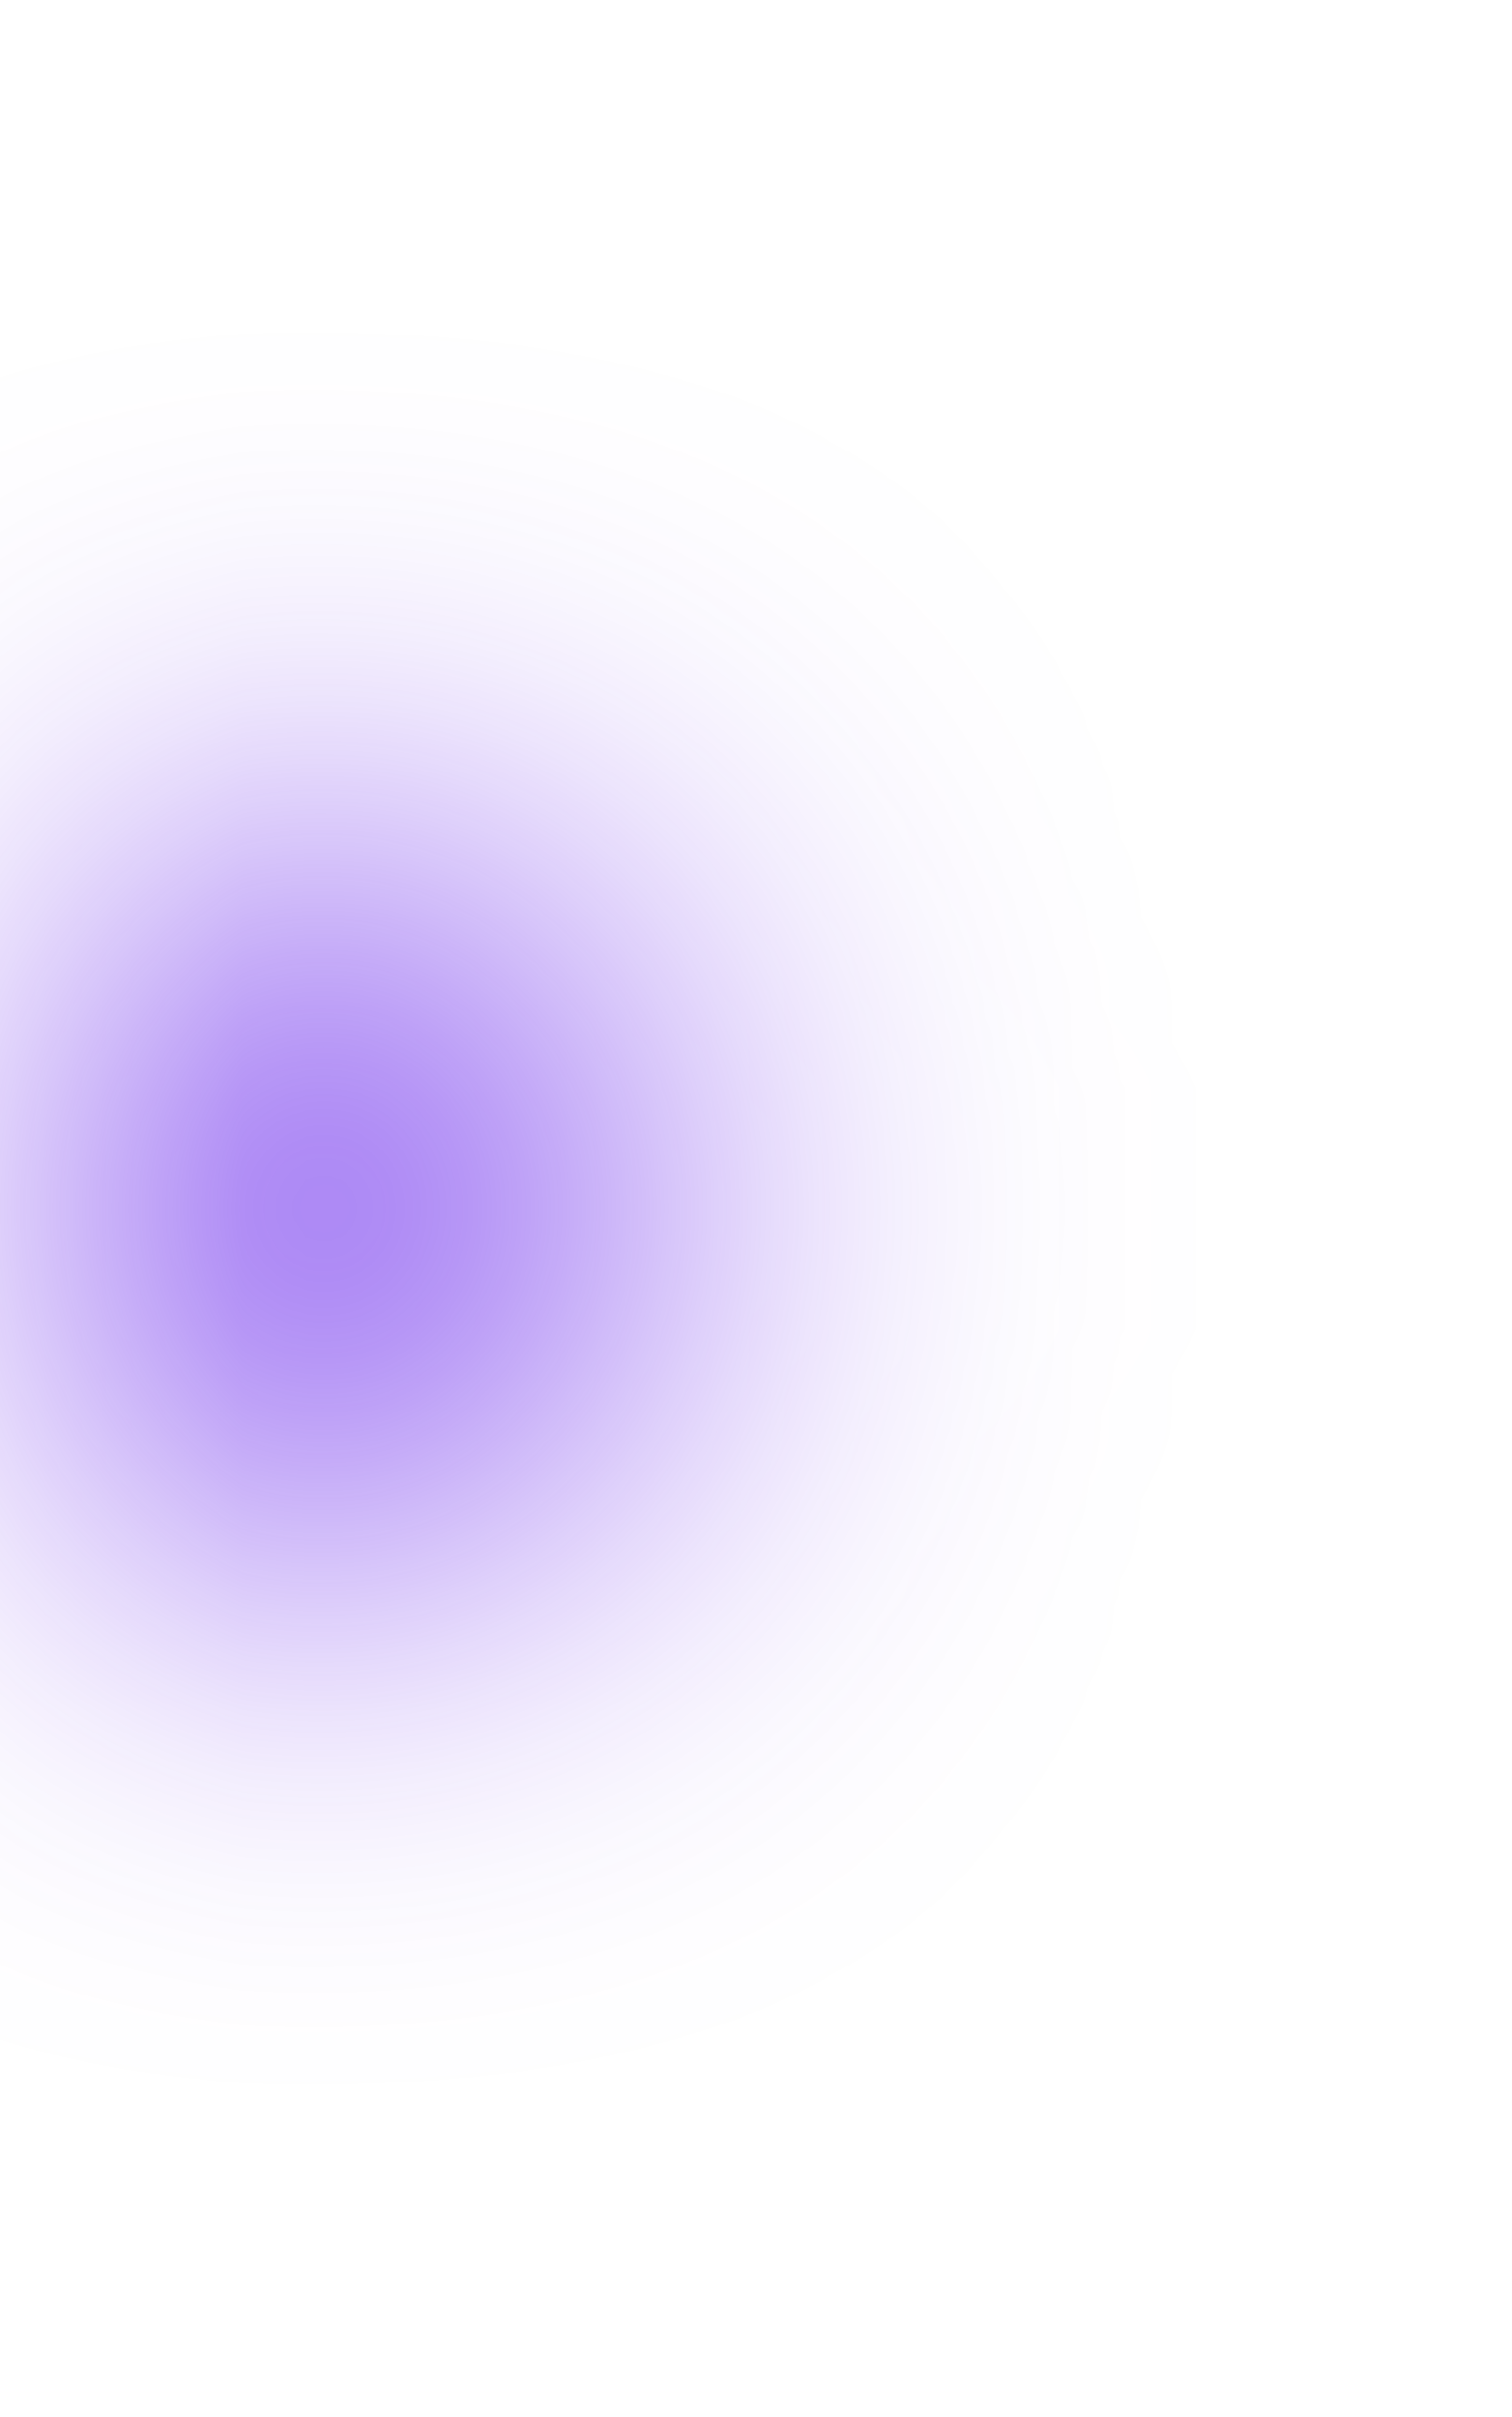
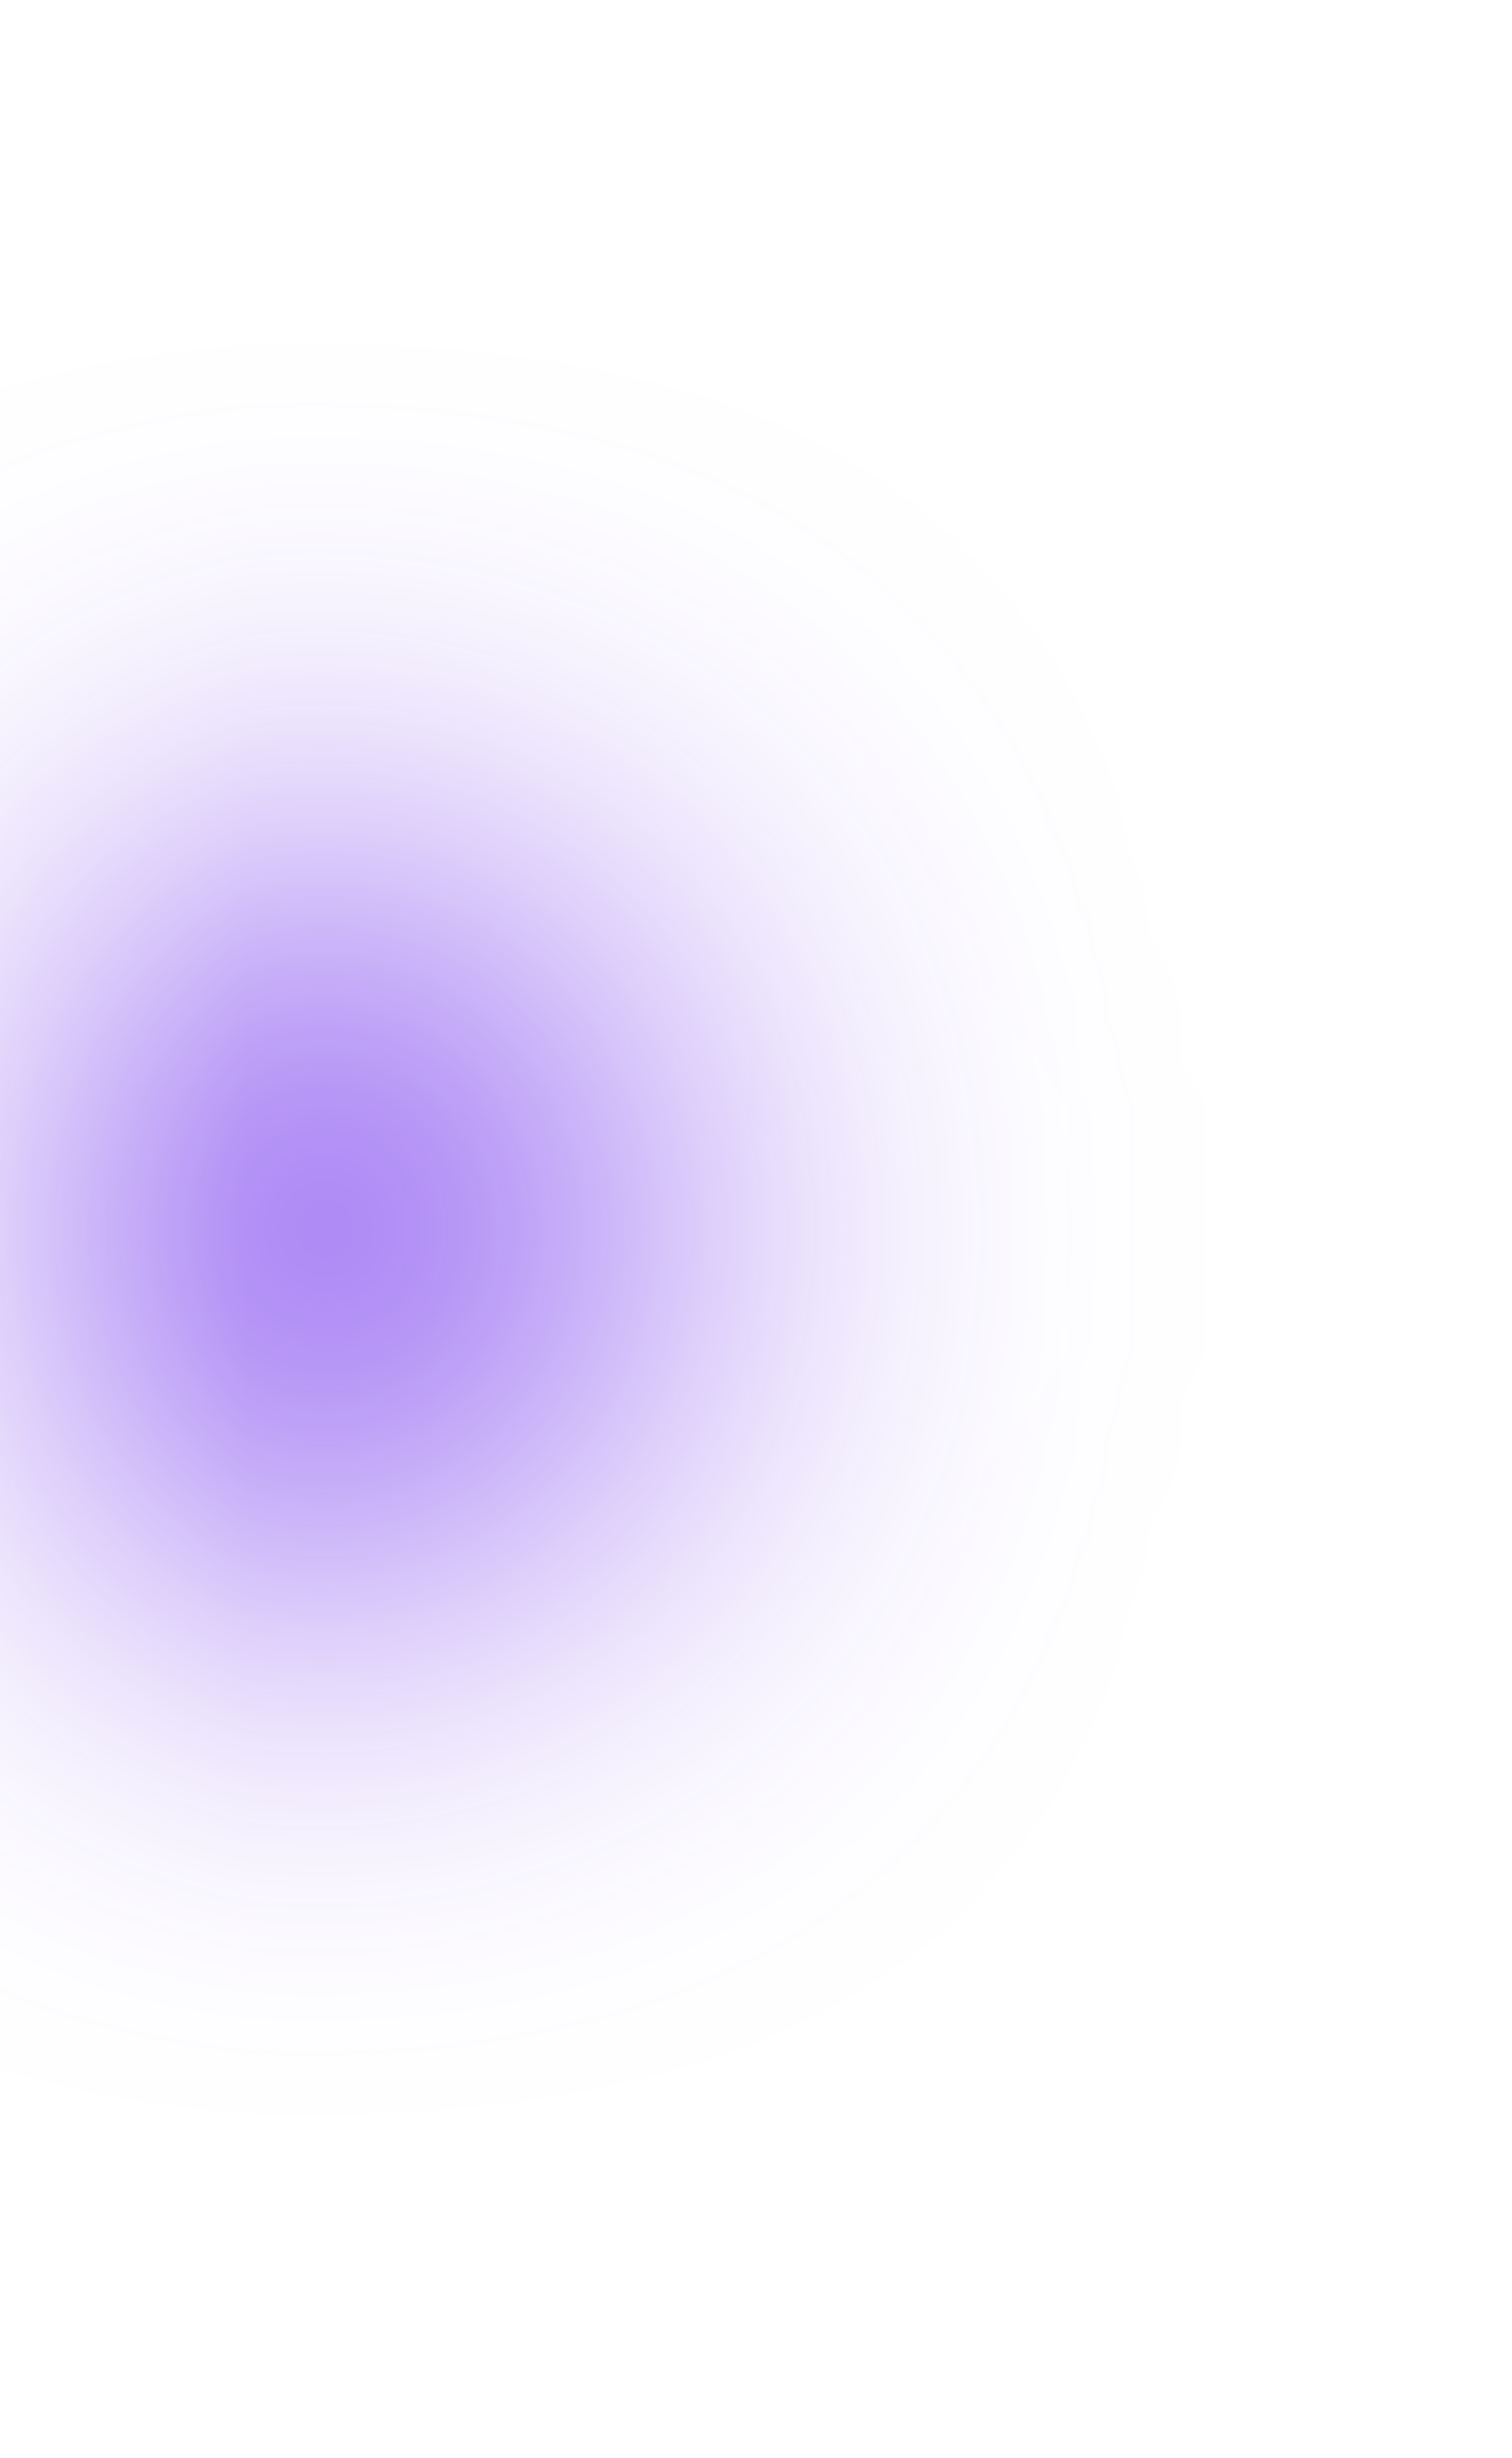
- <svg xmlns="http://www.w3.org/2000/svg" width="1001" height="1601" viewBox="0 0 1001 1601" fill="none">
+ <svg xmlns="http://www.w3.org/2000/svg" width="800" height="1301" viewBox="0 0 1001 1601" fill="none">
  <g filter="url(#filter0_f_836_1384)">
    <circle cx="200.5" cy="800.5" r="200.5" fill="#5E17EB" />
  </g>
  <defs>
    <filter id="filter0_f_836_1384" x="-600" y="0" width="1601" height="1601" filterUnits="userSpaceOnUse" color-interpolation-filters="sRGB">
      <feFlood flood-opacity="0" result="BackgroundImageFix" />
      <feBlend mode="normal" in="SourceGraphic" in2="BackgroundImageFix" result="shape" />
      <feGaussianBlur stdDeviation="300" result="effect1_foregroundBlur_836_1384" />
    </filter>
  </defs>
</svg>
